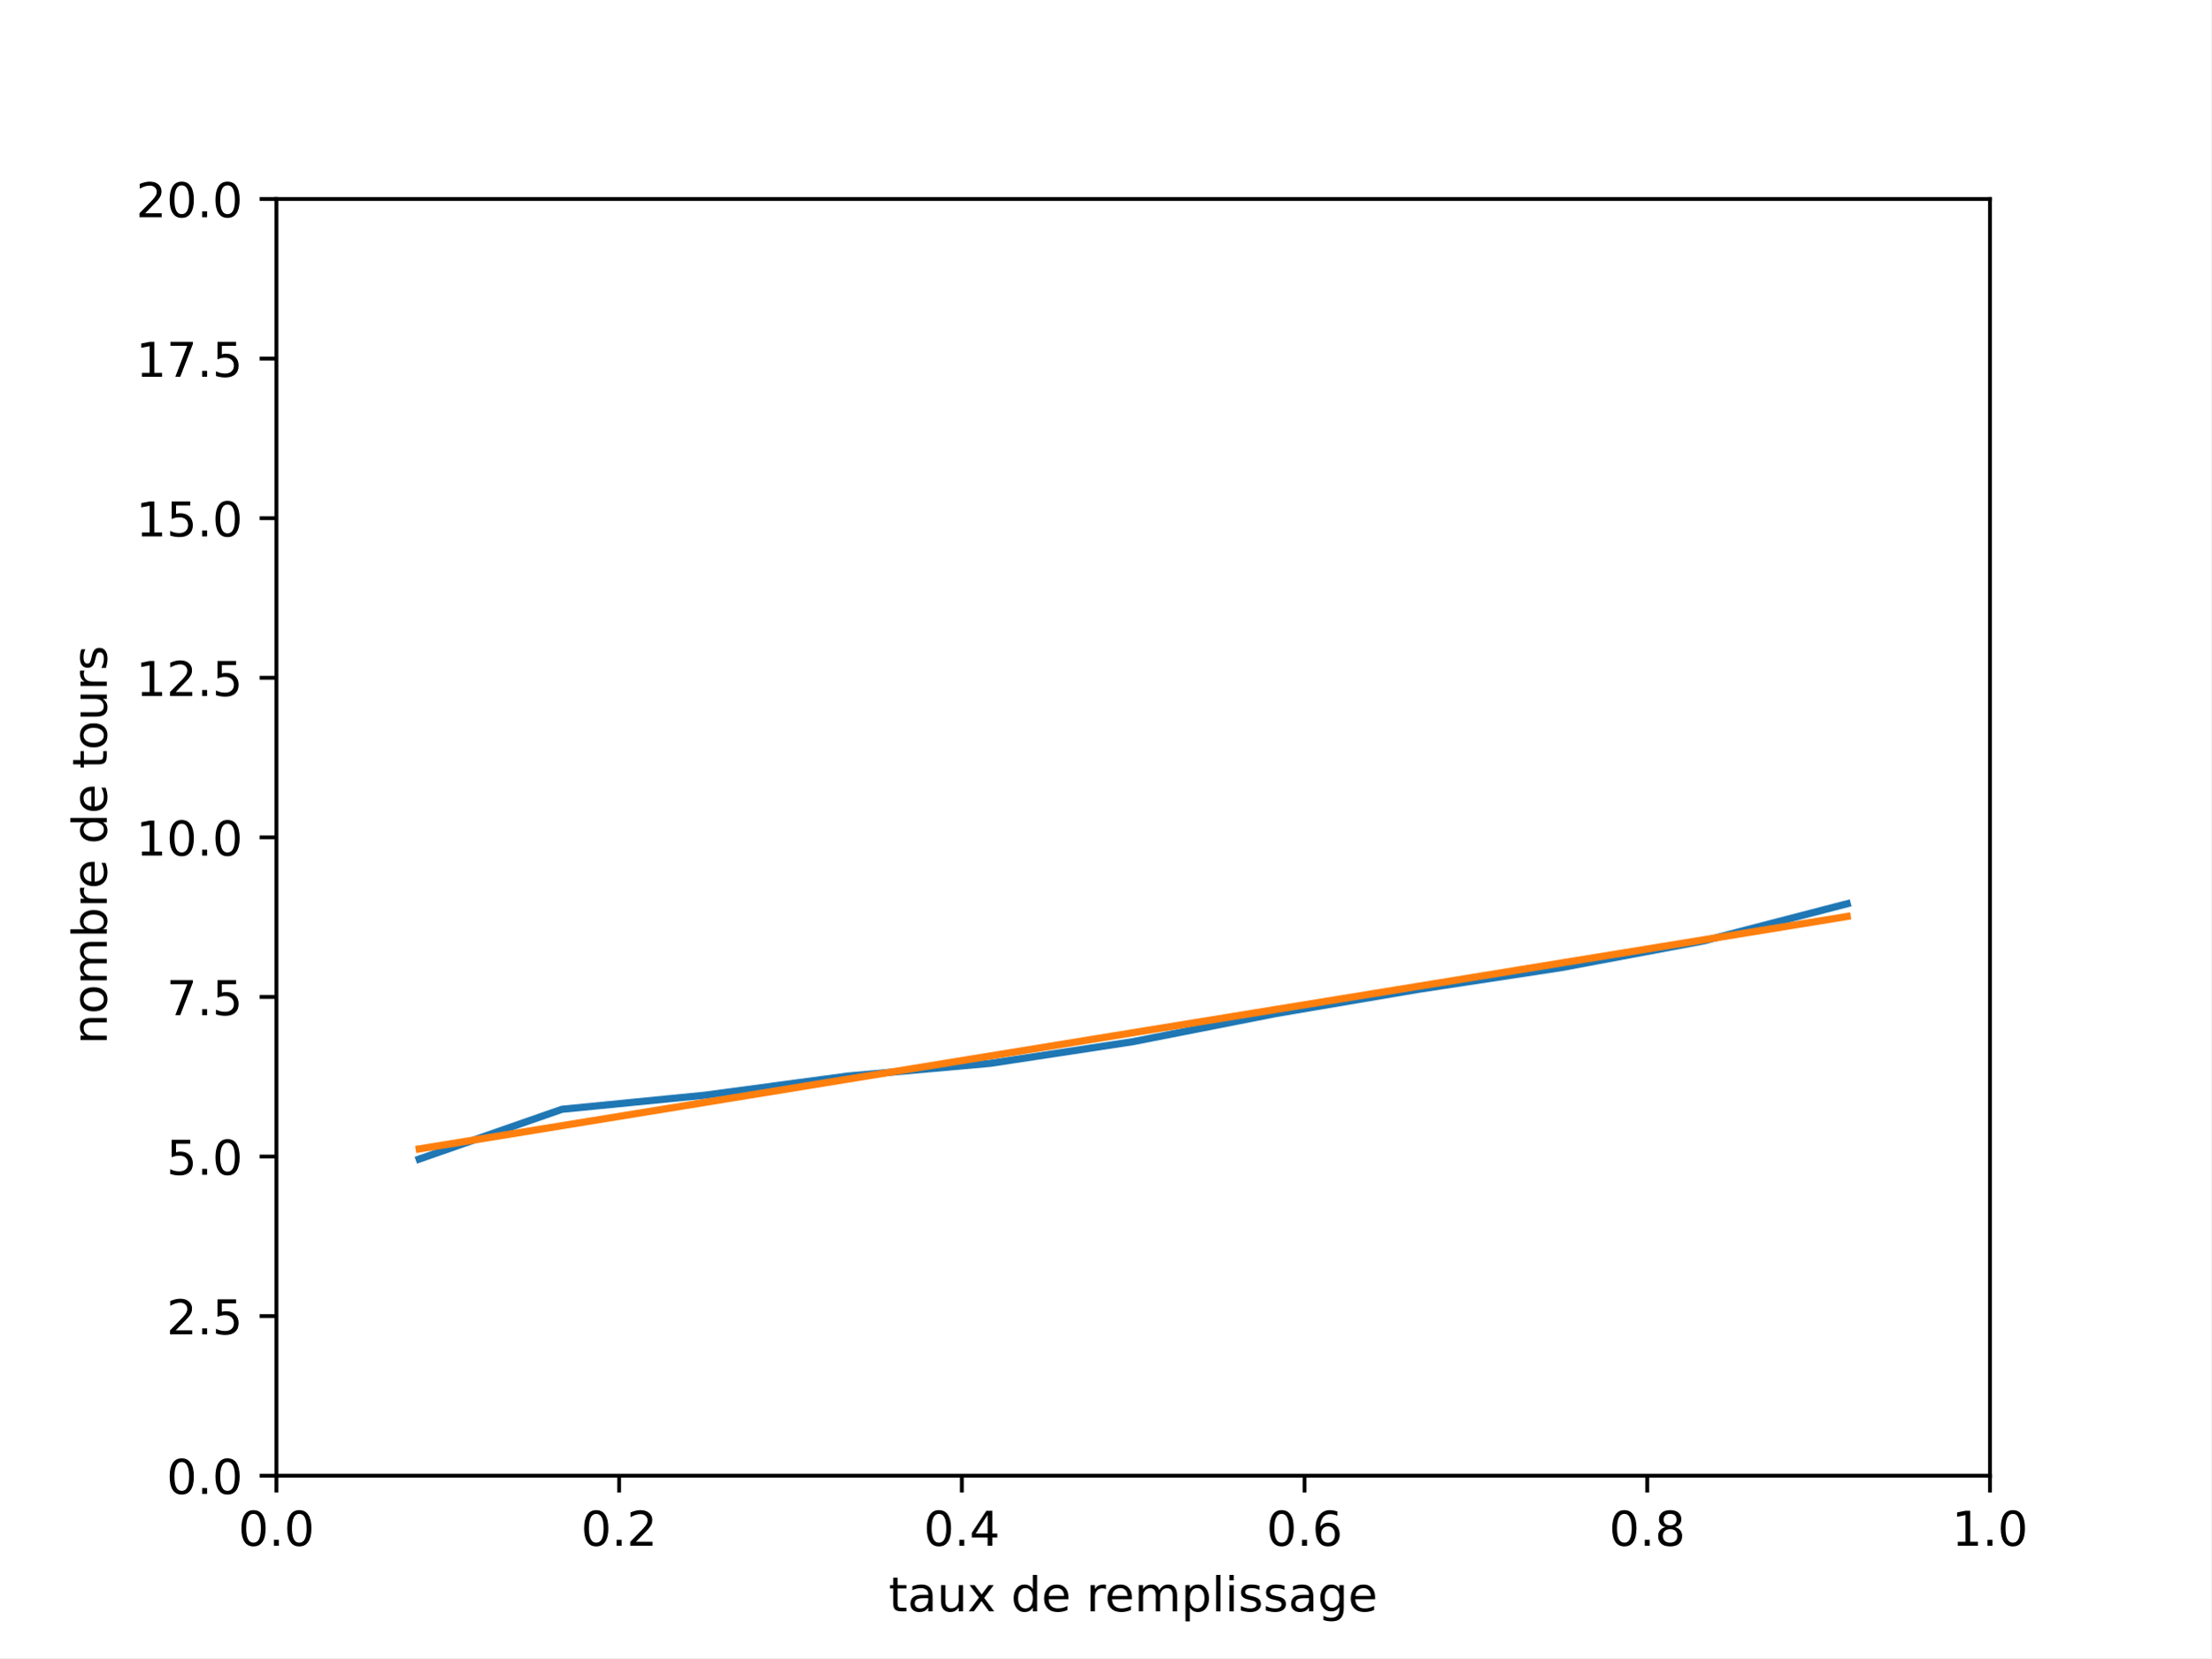
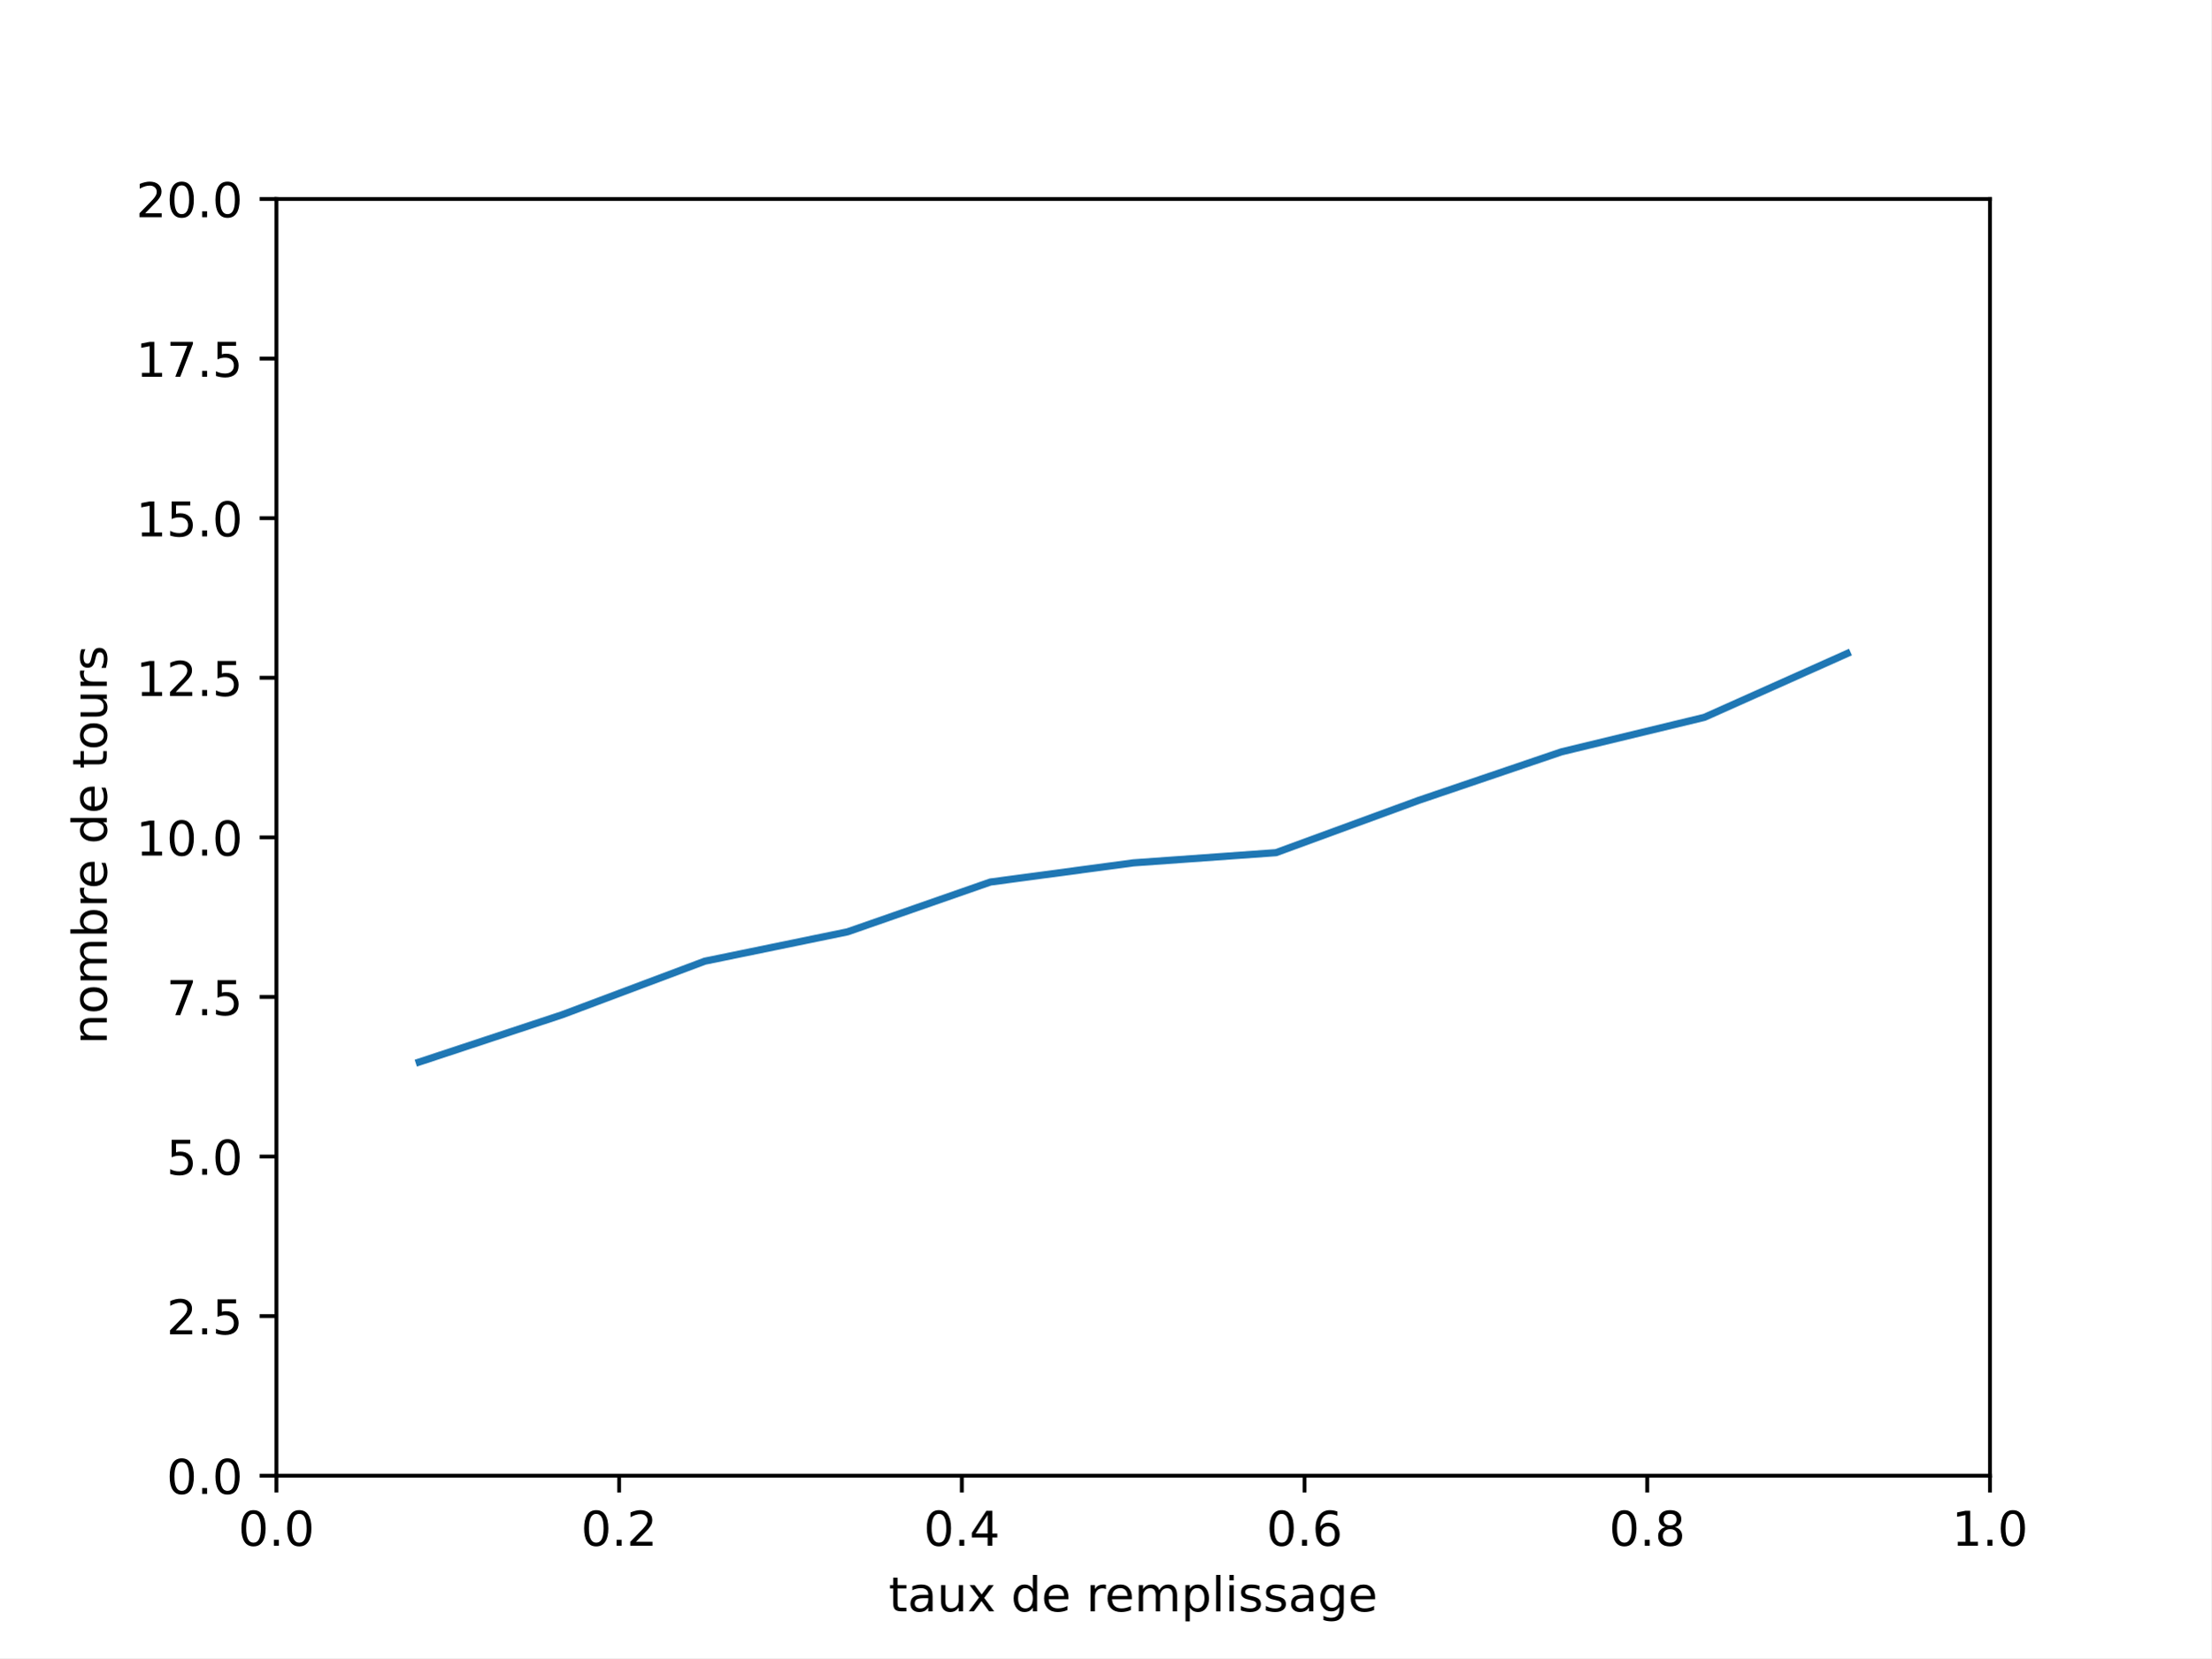
<svg xmlns="http://www.w3.org/2000/svg" xmlns:xlink="http://www.w3.org/1999/xlink" width="460.8pt" height="345.6pt" viewBox="0 0 460.8 345.6" version="1.1">
  <defs>
    <style type="text/css">*{stroke-linejoin: round; stroke-linecap: butt}</style>
  </defs>
  <g id="figure_1">
    <g id="patch_1">
      <path d="M 0 345.6  L 460.8 345.6  L 460.8 0  L 0 0  z " style="fill: #ffffff" />
    </g>
    <g id="axes_1">
      <g id="patch_2">
        <path d="M 57.6 307.584  L 414.72 307.584  L 414.72 41.472  L 57.6 41.472  z " style="fill: #ffffff" />
      </g>
      <g id="matplotlib.axis_1">
        <g id="xtick_1">
          <g id="line2d_1">
            <defs>
-               <path id="m59967dca92" d="M 0 0  L 0 3.5  " style="stroke: #000000; stroke-width: 0.8" />
+               <path id="mcc66f4e95c" d="M 0 0  L 0 3.5  " style="stroke: #000000; stroke-width: 0.8" />
            </defs>
            <g>
-               <use xlink:href="#m59967dca92" x="57.6" y="307.584" style="stroke: #000000; stroke-width: 0.8" />
+               <use xlink:href="#mcc66f4e95c" x="57.6" y="307.584" style="stroke: #000000; stroke-width: 0.8" />
            </g>
          </g>
          <g id="text_1">
            <g transform="translate(49.64844 322.1824) scale(0.1 -0.1)">
              <defs>
                <path id="DejaVuSans-30" d="M 2034 4250  Q 1547 4250 1301 3770  Q 1056 3291 1056 2328  Q 1056 1369 1301 889  Q 1547 409 2034 409  Q 2525 409 2770 889  Q 3016 1369 3016 2328  Q 3016 3291 2770 3770  Q 2525 4250 2034 4250  z M 2034 4750  Q 2819 4750 3233 4129  Q 3647 3509 3647 2328  Q 3647 1150 3233 529  Q 2819 -91 2034 -91  Q 1250 -91 836 529  Q 422 1150 422 2328  Q 422 3509 836 4129  Q 1250 4750 2034 4750  z " transform="scale(0.015625)" />
                <path id="DejaVuSans-2e" d="M 684 794  L 1344 794  L 1344 0  L 684 0  L 684 794  z " transform="scale(0.015625)" />
              </defs>
              <use xlink:href="#DejaVuSans-30" />
              <use xlink:href="#DejaVuSans-2e" x="63.623" />
              <use xlink:href="#DejaVuSans-30" x="95.41" />
            </g>
          </g>
        </g>
        <g id="xtick_2">
          <g id="line2d_2">
            <g>
-               <use xlink:href="#m59967dca92" x="129.024" y="307.584" style="stroke: #000000; stroke-width: 0.8" />
+               <use xlink:href="#mcc66f4e95c" x="129.024" y="307.584" style="stroke: #000000; stroke-width: 0.8" />
            </g>
          </g>
          <g id="text_2">
            <g transform="translate(121.0724 322.1824) scale(0.1 -0.1)">
              <defs>
                <path id="DejaVuSans-32" d="M 1228 531  L 3431 531  L 3431 0  L 469 0  L 469 531  Q 828 903 1448 1529  Q 2069 2156 2228 2338  Q 2531 2678 2651 2914  Q 2772 3150 2772 3378  Q 2772 3750 2511 3984  Q 2250 4219 1831 4219  Q 1534 4219 1204 4116  Q 875 4013 500 3803  L 500 4441  Q 881 4594 1212 4672  Q 1544 4750 1819 4750  Q 2544 4750 2975 4387  Q 3406 4025 3406 3419  Q 3406 3131 3298 2873  Q 3191 2616 2906 2266  Q 2828 2175 2409 1742  Q 1991 1309 1228 531  z " transform="scale(0.015625)" />
              </defs>
              <use xlink:href="#DejaVuSans-30" />
              <use xlink:href="#DejaVuSans-2e" x="63.623" />
              <use xlink:href="#DejaVuSans-32" x="95.41" />
            </g>
          </g>
        </g>
        <g id="xtick_3">
          <g id="line2d_3">
            <g>
-               <use xlink:href="#m59967dca92" x="200.448" y="307.584" style="stroke: #000000; stroke-width: 0.8" />
+               <use xlink:href="#mcc66f4e95c" x="200.448" y="307.584" style="stroke: #000000; stroke-width: 0.8" />
            </g>
          </g>
          <g id="text_3">
            <g transform="translate(192.4964 322.1824) scale(0.1 -0.1)">
              <defs>
                <path id="DejaVuSans-34" d="M 2419 4116  L 825 1625  L 2419 1625  L 2419 4116  z M 2253 4666  L 3047 4666  L 3047 1625  L 3713 1625  L 3713 1100  L 3047 1100  L 3047 0  L 2419 0  L 2419 1100  L 313 1100  L 313 1709  L 2253 4666  z " transform="scale(0.015625)" />
              </defs>
              <use xlink:href="#DejaVuSans-30" />
              <use xlink:href="#DejaVuSans-2e" x="63.623" />
              <use xlink:href="#DejaVuSans-34" x="95.41" />
            </g>
          </g>
        </g>
        <g id="xtick_4">
          <g id="line2d_4">
            <g>
-               <use xlink:href="#m59967dca92" x="271.872" y="307.584" style="stroke: #000000; stroke-width: 0.8" />
+               <use xlink:href="#mcc66f4e95c" x="271.872" y="307.584" style="stroke: #000000; stroke-width: 0.8" />
            </g>
          </g>
          <g id="text_4">
            <g transform="translate(263.9204 322.1824) scale(0.1 -0.1)">
              <defs>
                <path id="DejaVuSans-36" d="M 2113 2584  Q 1688 2584 1439 2293  Q 1191 2003 1191 1497  Q 1191 994 1439 701  Q 1688 409 2113 409  Q 2538 409 2786 701  Q 3034 994 3034 1497  Q 3034 2003 2786 2293  Q 2538 2584 2113 2584  z M 3366 4563  L 3366 3988  Q 3128 4100 2886 4159  Q 2644 4219 2406 4219  Q 1781 4219 1451 3797  Q 1122 3375 1075 2522  Q 1259 2794 1537 2939  Q 1816 3084 2150 3084  Q 2853 3084 3261 2657  Q 3669 2231 3669 1497  Q 3669 778 3244 343  Q 2819 -91 2113 -91  Q 1303 -91 875 529  Q 447 1150 447 2328  Q 447 3434 972 4092  Q 1497 4750 2381 4750  Q 2619 4750 2861 4703  Q 3103 4656 3366 4563  z " transform="scale(0.015625)" />
              </defs>
              <use xlink:href="#DejaVuSans-30" />
              <use xlink:href="#DejaVuSans-2e" x="63.623" />
              <use xlink:href="#DejaVuSans-36" x="95.41" />
            </g>
          </g>
        </g>
        <g id="xtick_5">
          <g id="line2d_5">
            <g>
-               <use xlink:href="#m59967dca92" x="343.296" y="307.584" style="stroke: #000000; stroke-width: 0.8" />
+               <use xlink:href="#mcc66f4e95c" x="343.296" y="307.584" style="stroke: #000000; stroke-width: 0.8" />
            </g>
          </g>
          <g id="text_5">
            <g transform="translate(335.3444 322.1824) scale(0.1 -0.1)">
              <defs>
                <path id="DejaVuSans-38" d="M 2034 2216  Q 1584 2216 1326 1975  Q 1069 1734 1069 1313  Q 1069 891 1326 650  Q 1584 409 2034 409  Q 2484 409 2743 651  Q 3003 894 3003 1313  Q 3003 1734 2745 1975  Q 2488 2216 2034 2216  z M 1403 2484  Q 997 2584 770 2862  Q 544 3141 544 3541  Q 544 4100 942 4425  Q 1341 4750 2034 4750  Q 2731 4750 3128 4425  Q 3525 4100 3525 3541  Q 3525 3141 3298 2862  Q 3072 2584 2669 2484  Q 3125 2378 3379 2068  Q 3634 1759 3634 1313  Q 3634 634 3220 271  Q 2806 -91 2034 -91  Q 1263 -91 848 271  Q 434 634 434 1313  Q 434 1759 690 2068  Q 947 2378 1403 2484  z M 1172 3481  Q 1172 3119 1398 2916  Q 1625 2713 2034 2713  Q 2441 2713 2670 2916  Q 2900 3119 2900 3481  Q 2900 3844 2670 4047  Q 2441 4250 2034 4250  Q 1625 4250 1398 4047  Q 1172 3844 1172 3481  z " transform="scale(0.015625)" />
              </defs>
              <use xlink:href="#DejaVuSans-30" />
              <use xlink:href="#DejaVuSans-2e" x="63.623" />
              <use xlink:href="#DejaVuSans-38" x="95.41" />
            </g>
          </g>
        </g>
        <g id="xtick_6">
          <g id="line2d_6">
            <g>
-               <use xlink:href="#m59967dca92" x="414.72" y="307.584" style="stroke: #000000; stroke-width: 0.8" />
+               <use xlink:href="#mcc66f4e95c" x="414.72" y="307.584" style="stroke: #000000; stroke-width: 0.8" />
            </g>
          </g>
          <g id="text_6">
            <g transform="translate(406.7684 322.1824) scale(0.1 -0.1)">
              <defs>
                <path id="DejaVuSans-31" d="M 794 531  L 1825 531  L 1825 4091  L 703 3866  L 703 4441  L 1819 4666  L 2450 4666  L 2450 531  L 3481 531  L 3481 0  L 794 0  L 794 531  z " transform="scale(0.015625)" />
              </defs>
              <use xlink:href="#DejaVuSans-31" />
              <use xlink:href="#DejaVuSans-2e" x="63.623" />
              <use xlink:href="#DejaVuSans-30" x="95.41" />
            </g>
          </g>
        </g>
        <g id="text_7">
          <g transform="translate(185.2123 335.8606) scale(0.1 -0.1)">
            <defs>
              <path id="DejaVuSans-74" d="M 1172 4494  L 1172 3500  L 2356 3500  L 2356 3053  L 1172 3053  L 1172 1153  Q 1172 725 1289 603  Q 1406 481 1766 481  L 2356 481  L 2356 0  L 1766 0  Q 1100 0 847 248  Q 594 497 594 1153  L 594 3053  L 172 3053  L 172 3500  L 594 3500  L 594 4494  L 1172 4494  z " transform="scale(0.015625)" />
              <path id="DejaVuSans-61" d="M 2194 1759  Q 1497 1759 1228 1600  Q 959 1441 959 1056  Q 959 750 1161 570  Q 1363 391 1709 391  Q 2188 391 2477 730  Q 2766 1069 2766 1631  L 2766 1759  L 2194 1759  z M 3341 1997  L 3341 0  L 2766 0  L 2766 531  Q 2569 213 2275 61  Q 1981 -91 1556 -91  Q 1019 -91 701 211  Q 384 513 384 1019  Q 384 1609 779 1909  Q 1175 2209 1959 2209  L 2766 2209  L 2766 2266  Q 2766 2663 2505 2880  Q 2244 3097 1772 3097  Q 1472 3097 1187 3025  Q 903 2953 641 2809  L 641 3341  Q 956 3463 1253 3523  Q 1550 3584 1831 3584  Q 2591 3584 2966 3190  Q 3341 2797 3341 1997  z " transform="scale(0.015625)" />
              <path id="DejaVuSans-75" d="M 544 1381  L 544 3500  L 1119 3500  L 1119 1403  Q 1119 906 1312 657  Q 1506 409 1894 409  Q 2359 409 2629 706  Q 2900 1003 2900 1516  L 2900 3500  L 3475 3500  L 3475 0  L 2900 0  L 2900 538  Q 2691 219 2414 64  Q 2138 -91 1772 -91  Q 1169 -91 856 284  Q 544 659 544 1381  z M 1991 3584  L 1991 3584  z " transform="scale(0.015625)" />
              <path id="DejaVuSans-78" d="M 3513 3500  L 2247 1797  L 3578 0  L 2900 0  L 1881 1375  L 863 0  L 184 0  L 1544 1831  L 300 3500  L 978 3500  L 1906 2253  L 2834 3500  L 3513 3500  z " transform="scale(0.015625)" />
              <path id="DejaVuSans-20" transform="scale(0.015625)" />
              <path id="DejaVuSans-64" d="M 2906 2969  L 2906 4863  L 3481 4863  L 3481 0  L 2906 0  L 2906 525  Q 2725 213 2448 61  Q 2172 -91 1784 -91  Q 1150 -91 751 415  Q 353 922 353 1747  Q 353 2572 751 3078  Q 1150 3584 1784 3584  Q 2172 3584 2448 3432  Q 2725 3281 2906 2969  z M 947 1747  Q 947 1113 1208 752  Q 1469 391 1925 391  Q 2381 391 2643 752  Q 2906 1113 2906 1747  Q 2906 2381 2643 2742  Q 2381 3103 1925 3103  Q 1469 3103 1208 2742  Q 947 2381 947 1747  z " transform="scale(0.015625)" />
              <path id="DejaVuSans-65" d="M 3597 1894  L 3597 1613  L 953 1613  Q 991 1019 1311 708  Q 1631 397 2203 397  Q 2534 397 2845 478  Q 3156 559 3463 722  L 3463 178  Q 3153 47 2828 -22  Q 2503 -91 2169 -91  Q 1331 -91 842 396  Q 353 884 353 1716  Q 353 2575 817 3079  Q 1281 3584 2069 3584  Q 2775 3584 3186 3129  Q 3597 2675 3597 1894  z M 3022 2063  Q 3016 2534 2758 2815  Q 2500 3097 2075 3097  Q 1594 3097 1305 2825  Q 1016 2553 972 2059  L 3022 2063  z " transform="scale(0.015625)" />
              <path id="DejaVuSans-72" d="M 2631 2963  Q 2534 3019 2420 3045  Q 2306 3072 2169 3072  Q 1681 3072 1420 2755  Q 1159 2438 1159 1844  L 1159 0  L 581 0  L 581 3500  L 1159 3500  L 1159 2956  Q 1341 3275 1631 3429  Q 1922 3584 2338 3584  Q 2397 3584 2469 3576  Q 2541 3569 2628 3553  L 2631 2963  z " transform="scale(0.015625)" />
              <path id="DejaVuSans-6d" d="M 3328 2828  Q 3544 3216 3844 3400  Q 4144 3584 4550 3584  Q 5097 3584 5394 3201  Q 5691 2819 5691 2113  L 5691 0  L 5113 0  L 5113 2094  Q 5113 2597 4934 2840  Q 4756 3084 4391 3084  Q 3944 3084 3684 2787  Q 3425 2491 3425 1978  L 3425 0  L 2847 0  L 2847 2094  Q 2847 2600 2669 2842  Q 2491 3084 2119 3084  Q 1678 3084 1418 2786  Q 1159 2488 1159 1978  L 1159 0  L 581 0  L 581 3500  L 1159 3500  L 1159 2956  Q 1356 3278 1631 3431  Q 1906 3584 2284 3584  Q 2666 3584 2933 3390  Q 3200 3197 3328 2828  z " transform="scale(0.015625)" />
              <path id="DejaVuSans-70" d="M 1159 525  L 1159 -1331  L 581 -1331  L 581 3500  L 1159 3500  L 1159 2969  Q 1341 3281 1617 3432  Q 1894 3584 2278 3584  Q 2916 3584 3314 3078  Q 3713 2572 3713 1747  Q 3713 922 3314 415  Q 2916 -91 2278 -91  Q 1894 -91 1617 61  Q 1341 213 1159 525  z M 3116 1747  Q 3116 2381 2855 2742  Q 2594 3103 2138 3103  Q 1681 3103 1420 2742  Q 1159 2381 1159 1747  Q 1159 1113 1420 752  Q 1681 391 2138 391  Q 2594 391 2855 752  Q 3116 1113 3116 1747  z " transform="scale(0.015625)" />
              <path id="DejaVuSans-6c" d="M 603 4863  L 1178 4863  L 1178 0  L 603 0  L 603 4863  z " transform="scale(0.015625)" />
              <path id="DejaVuSans-69" d="M 603 3500  L 1178 3500  L 1178 0  L 603 0  L 603 3500  z M 603 4863  L 1178 4863  L 1178 4134  L 603 4134  L 603 4863  z " transform="scale(0.015625)" />
              <path id="DejaVuSans-73" d="M 2834 3397  L 2834 2853  Q 2591 2978 2328 3040  Q 2066 3103 1784 3103  Q 1356 3103 1142 2972  Q 928 2841 928 2578  Q 928 2378 1081 2264  Q 1234 2150 1697 2047  L 1894 2003  Q 2506 1872 2764 1633  Q 3022 1394 3022 966  Q 3022 478 2636 193  Q 2250 -91 1575 -91  Q 1294 -91 989 -36  Q 684 19 347 128  L 347 722  Q 666 556 975 473  Q 1284 391 1588 391  Q 1994 391 2212 530  Q 2431 669 2431 922  Q 2431 1156 2273 1281  Q 2116 1406 1581 1522  L 1381 1569  Q 847 1681 609 1914  Q 372 2147 372 2553  Q 372 3047 722 3315  Q 1072 3584 1716 3584  Q 2034 3584 2315 3537  Q 2597 3491 2834 3397  z " transform="scale(0.015625)" />
              <path id="DejaVuSans-67" d="M 2906 1791  Q 2906 2416 2648 2759  Q 2391 3103 1925 3103  Q 1463 3103 1205 2759  Q 947 2416 947 1791  Q 947 1169 1205 825  Q 1463 481 1925 481  Q 2391 481 2648 825  Q 2906 1169 2906 1791  z M 3481 434  Q 3481 -459 3084 -895  Q 2688 -1331 1869 -1331  Q 1566 -1331 1297 -1286  Q 1028 -1241 775 -1147  L 775 -588  Q 1028 -725 1275 -790  Q 1522 -856 1778 -856  Q 2344 -856 2625 -561  Q 2906 -266 2906 331  L 2906 616  Q 2728 306 2450 153  Q 2172 0 1784 0  Q 1141 0 747 490  Q 353 981 353 1791  Q 353 2603 747 3093  Q 1141 3584 1784 3584  Q 2172 3584 2450 3431  Q 2728 3278 2906 2969  L 2906 3500  L 3481 3500  L 3481 434  z " transform="scale(0.015625)" />
            </defs>
            <use xlink:href="#DejaVuSans-74" />
            <use xlink:href="#DejaVuSans-61" x="39.209" />
            <use xlink:href="#DejaVuSans-75" x="100.488" />
            <use xlink:href="#DejaVuSans-78" x="163.867" />
            <use xlink:href="#DejaVuSans-20" x="223.047" />
            <use xlink:href="#DejaVuSans-64" x="254.834" />
            <use xlink:href="#DejaVuSans-65" x="318.311" />
            <use xlink:href="#DejaVuSans-20" x="379.834" />
            <use xlink:href="#DejaVuSans-72" x="411.621" />
            <use xlink:href="#DejaVuSans-65" x="450.484" />
            <use xlink:href="#DejaVuSans-6d" x="512.008" />
            <use xlink:href="#DejaVuSans-70" x="609.42" />
            <use xlink:href="#DejaVuSans-6c" x="672.896" />
            <use xlink:href="#DejaVuSans-69" x="700.68" />
            <use xlink:href="#DejaVuSans-73" x="728.463" />
            <use xlink:href="#DejaVuSans-73" x="780.562" />
            <use xlink:href="#DejaVuSans-61" x="832.662" />
            <use xlink:href="#DejaVuSans-67" x="893.941" />
            <use xlink:href="#DejaVuSans-65" x="957.418" />
          </g>
        </g>
      </g>
      <g id="matplotlib.axis_2">
        <g id="ytick_1">
          <g id="line2d_7">
            <defs>
-               <path id="m2c6946baa4" d="M 0 0  L -3.5 0  " style="stroke: #000000; stroke-width: 0.8" />
+               <path id="m7d1bc3b75b" d="M 0 0  L -3.5 0  " style="stroke: #000000; stroke-width: 0.8" />
            </defs>
            <g>
-               <use xlink:href="#m2c6946baa4" x="57.6" y="307.584" style="stroke: #000000; stroke-width: 0.8" />
+               <use xlink:href="#m7d1bc3b75b" x="57.6" y="307.584" style="stroke: #000000; stroke-width: 0.8" />
            </g>
          </g>
          <g id="text_8">
            <g transform="translate(34.69687 311.3832) scale(0.1 -0.1)">
              <use xlink:href="#DejaVuSans-30" />
              <use xlink:href="#DejaVuSans-2e" x="63.623" />
              <use xlink:href="#DejaVuSans-30" x="95.41" />
            </g>
          </g>
        </g>
        <g id="ytick_2">
          <g id="line2d_8">
            <g>
-               <use xlink:href="#m2c6946baa4" x="57.6" y="274.32" style="stroke: #000000; stroke-width: 0.8" />
+               <use xlink:href="#m7d1bc3b75b" x="57.6" y="274.32" style="stroke: #000000; stroke-width: 0.8" />
            </g>
          </g>
          <g id="text_9">
            <g transform="translate(34.69687 278.1192) scale(0.1 -0.1)">
              <defs>
                <path id="DejaVuSans-35" d="M 691 4666  L 3169 4666  L 3169 4134  L 1269 4134  L 1269 2991  Q 1406 3038 1543 3061  Q 1681 3084 1819 3084  Q 2600 3084 3056 2656  Q 3513 2228 3513 1497  Q 3513 744 3044 326  Q 2575 -91 1722 -91  Q 1428 -91 1123 -41  Q 819 9 494 109  L 494 744  Q 775 591 1075 516  Q 1375 441 1709 441  Q 2250 441 2565 725  Q 2881 1009 2881 1497  Q 2881 1984 2565 2268  Q 2250 2553 1709 2553  Q 1456 2553 1204 2497  Q 953 2441 691 2322  L 691 4666  z " transform="scale(0.015625)" />
              </defs>
              <use xlink:href="#DejaVuSans-32" />
              <use xlink:href="#DejaVuSans-2e" x="63.623" />
              <use xlink:href="#DejaVuSans-35" x="95.41" />
            </g>
          </g>
        </g>
        <g id="ytick_3">
          <g id="line2d_9">
            <g>
-               <use xlink:href="#m2c6946baa4" x="57.6" y="241.056" style="stroke: #000000; stroke-width: 0.8" />
+               <use xlink:href="#m7d1bc3b75b" x="57.6" y="241.056" style="stroke: #000000; stroke-width: 0.8" />
            </g>
          </g>
          <g id="text_10">
            <g transform="translate(34.69687 244.8552) scale(0.1 -0.1)">
              <use xlink:href="#DejaVuSans-35" />
              <use xlink:href="#DejaVuSans-2e" x="63.623" />
              <use xlink:href="#DejaVuSans-30" x="95.41" />
            </g>
          </g>
        </g>
        <g id="ytick_4">
          <g id="line2d_10">
            <g>
-               <use xlink:href="#m2c6946baa4" x="57.6" y="207.792" style="stroke: #000000; stroke-width: 0.8" />
+               <use xlink:href="#m7d1bc3b75b" x="57.6" y="207.792" style="stroke: #000000; stroke-width: 0.8" />
            </g>
          </g>
          <g id="text_11">
            <g transform="translate(34.69687 211.5912) scale(0.1 -0.1)">
              <defs>
                <path id="DejaVuSans-37" d="M 525 4666  L 3525 4666  L 3525 4397  L 1831 0  L 1172 0  L 2766 4134  L 525 4134  L 525 4666  z " transform="scale(0.015625)" />
              </defs>
              <use xlink:href="#DejaVuSans-37" />
              <use xlink:href="#DejaVuSans-2e" x="63.623" />
              <use xlink:href="#DejaVuSans-35" x="95.41" />
            </g>
          </g>
        </g>
        <g id="ytick_5">
          <g id="line2d_11">
            <g>
-               <use xlink:href="#m2c6946baa4" x="57.6" y="174.528" style="stroke: #000000; stroke-width: 0.8" />
+               <use xlink:href="#m7d1bc3b75b" x="57.6" y="174.528" style="stroke: #000000; stroke-width: 0.8" />
            </g>
          </g>
          <g id="text_12">
            <g transform="translate(28.33438 178.3272) scale(0.1 -0.1)">
              <use xlink:href="#DejaVuSans-31" />
              <use xlink:href="#DejaVuSans-30" x="63.623" />
              <use xlink:href="#DejaVuSans-2e" x="127.246" />
              <use xlink:href="#DejaVuSans-30" x="159.033" />
            </g>
          </g>
        </g>
        <g id="ytick_6">
          <g id="line2d_12">
            <g>
-               <use xlink:href="#m2c6946baa4" x="57.6" y="141.264" style="stroke: #000000; stroke-width: 0.8" />
+               <use xlink:href="#m7d1bc3b75b" x="57.6" y="141.264" style="stroke: #000000; stroke-width: 0.8" />
            </g>
          </g>
          <g id="text_13">
            <g transform="translate(28.33438 145.0632) scale(0.1 -0.1)">
              <use xlink:href="#DejaVuSans-31" />
              <use xlink:href="#DejaVuSans-32" x="63.623" />
              <use xlink:href="#DejaVuSans-2e" x="127.246" />
              <use xlink:href="#DejaVuSans-35" x="159.033" />
            </g>
          </g>
        </g>
        <g id="ytick_7">
          <g id="line2d_13">
            <g>
-               <use xlink:href="#m2c6946baa4" x="57.6" y="108" style="stroke: #000000; stroke-width: 0.8" />
+               <use xlink:href="#m7d1bc3b75b" x="57.6" y="108" style="stroke: #000000; stroke-width: 0.8" />
            </g>
          </g>
          <g id="text_14">
            <g transform="translate(28.33438 111.7992) scale(0.1 -0.1)">
              <use xlink:href="#DejaVuSans-31" />
              <use xlink:href="#DejaVuSans-35" x="63.623" />
              <use xlink:href="#DejaVuSans-2e" x="127.246" />
              <use xlink:href="#DejaVuSans-30" x="159.033" />
            </g>
          </g>
        </g>
        <g id="ytick_8">
          <g id="line2d_14">
            <g>
-               <use xlink:href="#m2c6946baa4" x="57.6" y="74.736" style="stroke: #000000; stroke-width: 0.8" />
+               <use xlink:href="#m7d1bc3b75b" x="57.6" y="74.736" style="stroke: #000000; stroke-width: 0.8" />
            </g>
          </g>
          <g id="text_15">
            <g transform="translate(28.33438 78.53522) scale(0.1 -0.1)">
              <use xlink:href="#DejaVuSans-31" />
              <use xlink:href="#DejaVuSans-37" x="63.623" />
              <use xlink:href="#DejaVuSans-2e" x="127.246" />
              <use xlink:href="#DejaVuSans-35" x="159.033" />
            </g>
          </g>
        </g>
        <g id="ytick_9">
          <g id="line2d_15">
            <g>
-               <use xlink:href="#m2c6946baa4" x="57.6" y="41.472" style="stroke: #000000; stroke-width: 0.8" />
+               <use xlink:href="#m7d1bc3b75b" x="57.6" y="41.472" style="stroke: #000000; stroke-width: 0.8" />
            </g>
          </g>
          <g id="text_16">
            <g transform="translate(28.33438 45.27122) scale(0.1 -0.1)">
              <use xlink:href="#DejaVuSans-32" />
              <use xlink:href="#DejaVuSans-30" x="63.623" />
              <use xlink:href="#DejaVuSans-2e" x="127.246" />
              <use xlink:href="#DejaVuSans-30" x="159.033" />
            </g>
          </g>
        </g>
        <g id="text_17">
          <g transform="translate(22.25469 217.6866) rotate(-90) scale(0.1 -0.1)">
            <defs>
              <path id="DejaVuSans-6e" d="M 3513 2113  L 3513 0  L 2938 0  L 2938 2094  Q 2938 2591 2744 2837  Q 2550 3084 2163 3084  Q 1697 3084 1428 2787  Q 1159 2491 1159 1978  L 1159 0  L 581 0  L 581 3500  L 1159 3500  L 1159 2956  Q 1366 3272 1645 3428  Q 1925 3584 2291 3584  Q 2894 3584 3203 3211  Q 3513 2838 3513 2113  z " transform="scale(0.015625)" />
              <path id="DejaVuSans-6f" d="M 1959 3097  Q 1497 3097 1228 2736  Q 959 2375 959 1747  Q 959 1119 1226 758  Q 1494 397 1959 397  Q 2419 397 2687 759  Q 2956 1122 2956 1747  Q 2956 2369 2687 2733  Q 2419 3097 1959 3097  z M 1959 3584  Q 2709 3584 3137 3096  Q 3566 2609 3566 1747  Q 3566 888 3137 398  Q 2709 -91 1959 -91  Q 1206 -91 779 398  Q 353 888 353 1747  Q 353 2609 779 3096  Q 1206 3584 1959 3584  z " transform="scale(0.015625)" />
              <path id="DejaVuSans-62" d="M 3116 1747  Q 3116 2381 2855 2742  Q 2594 3103 2138 3103  Q 1681 3103 1420 2742  Q 1159 2381 1159 1747  Q 1159 1113 1420 752  Q 1681 391 2138 391  Q 2594 391 2855 752  Q 3116 1113 3116 1747  z M 1159 2969  Q 1341 3281 1617 3432  Q 1894 3584 2278 3584  Q 2916 3584 3314 3078  Q 3713 2572 3713 1747  Q 3713 922 3314 415  Q 2916 -91 2278 -91  Q 1894 -91 1617 61  Q 1341 213 1159 525  L 1159 0  L 581 0  L 581 4863  L 1159 4863  L 1159 2969  z " transform="scale(0.015625)" />
            </defs>
            <use xlink:href="#DejaVuSans-6e" />
            <use xlink:href="#DejaVuSans-6f" x="63.379" />
            <use xlink:href="#DejaVuSans-6d" x="124.561" />
            <use xlink:href="#DejaVuSans-62" x="221.973" />
            <use xlink:href="#DejaVuSans-72" x="285.449" />
            <use xlink:href="#DejaVuSans-65" x="324.312" />
            <use xlink:href="#DejaVuSans-20" x="385.836" />
            <use xlink:href="#DejaVuSans-64" x="417.623" />
            <use xlink:href="#DejaVuSans-65" x="481.1" />
            <use xlink:href="#DejaVuSans-20" x="542.623" />
            <use xlink:href="#DejaVuSans-74" x="574.41" />
            <use xlink:href="#DejaVuSans-6f" x="613.619" />
            <use xlink:href="#DejaVuSans-75" x="674.801" />
            <use xlink:href="#DejaVuSans-72" x="738.18" />
            <use xlink:href="#DejaVuSans-73" x="779.293" />
            <use xlink:href="#DejaVuSans-20" x="831.393" />
          </g>
        </g>
      </g>
      <g id="line2d_16">
-         <path d="M 87.36 241.588  L 117.12 231.21  L 146.88 228.283  L 176.64 224.291  L 206.4 221.63  L 236.16 217.106  L 265.92 211.251  L 295.68 206.195  L 325.44 201.671  L 355.2 196.083  L 384.96 188.366  " clip-path="url(#pb5b3599f83)" style="fill: none; stroke: #1f77b4; stroke-width: 1.5; stroke-linecap: square" />
-       </g>
-       <g id="line2d_17">
-         <path d="M 87.36 239.471  L 117.12 234.626  L 146.88 229.78  L 176.64 224.934  L 206.4 220.089  L 236.16 215.243  L 265.92 210.397  L 295.68 205.552  L 325.44 200.706  L 355.2 195.861  L 384.96 191.015  " clip-path="url(#pb5b3599f83)" style="fill: none; stroke: #ff7f0e; stroke-width: 1.5; stroke-linecap: square" />
+         <path d="M 87.36 221.364  L 117.12 211.518  L 146.88 200.341  L 176.64 194.22  L 206.4 183.842  L 236.16 179.85  L 265.92 177.721  L 295.68 166.811  L 325.44 156.698  L 355.2 149.513  L 384.96 136.208  " clip-path="url(#p86ebbaef51)" style="fill: none; stroke: #1f77b4; stroke-width: 1.5; stroke-linecap: square" />
      </g>
      <g id="patch_3">
        <path d="M 57.6 307.584  L 57.6 41.472  " style="fill: none; stroke: #000000; stroke-width: 0.8; stroke-linejoin: miter; stroke-linecap: square" />
      </g>
      <g id="patch_4">
        <path d="M 414.72 307.584  L 414.72 41.472  " style="fill: none; stroke: #000000; stroke-width: 0.8; stroke-linejoin: miter; stroke-linecap: square" />
      </g>
      <g id="patch_5">
        <path d="M 57.6 307.584  L 414.72 307.584  " style="fill: none; stroke: #000000; stroke-width: 0.8; stroke-linejoin: miter; stroke-linecap: square" />
      </g>
      <g id="patch_6">
        <path d="M 57.6 41.472  L 414.72 41.472  " style="fill: none; stroke: #000000; stroke-width: 0.8; stroke-linejoin: miter; stroke-linecap: square" />
      </g>
    </g>
  </g>
  <defs>
-     <clipPath id="pb5b3599f83">
+     <clipPath id="p86ebbaef51">
      <rect x="57.6" y="41.472" width="357.12" height="266.112" />
    </clipPath>
  </defs>
</svg>
